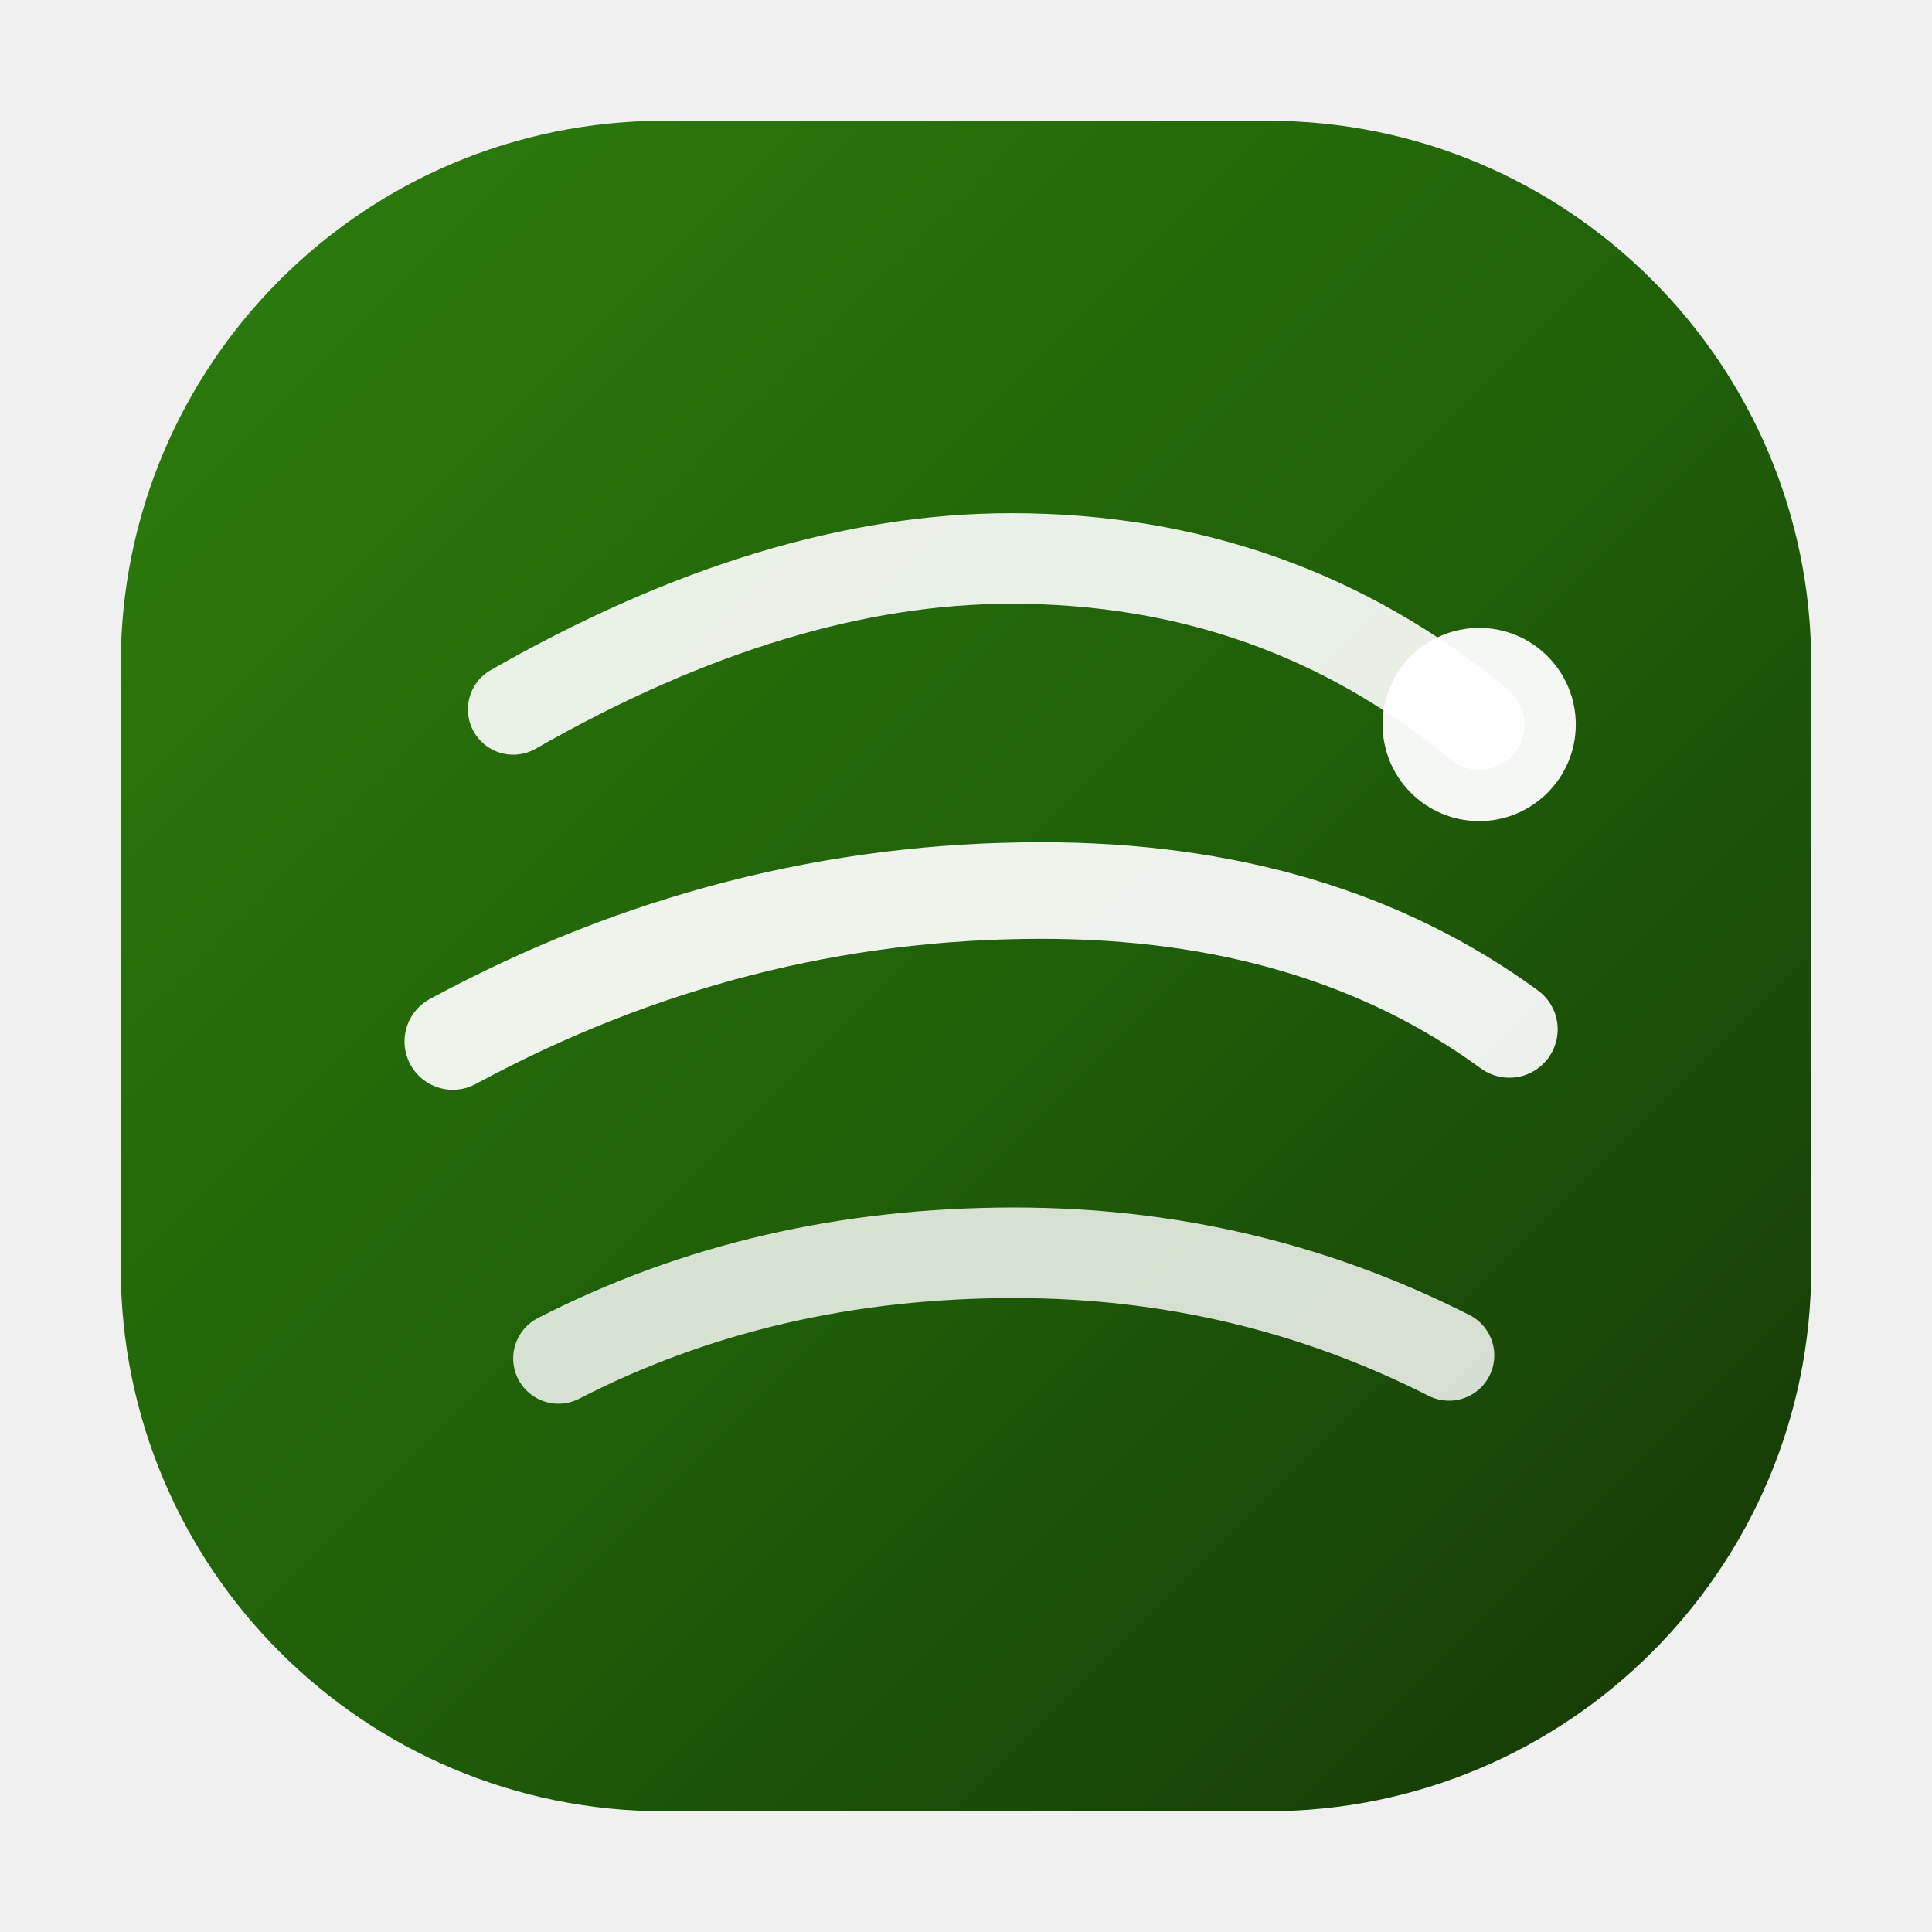
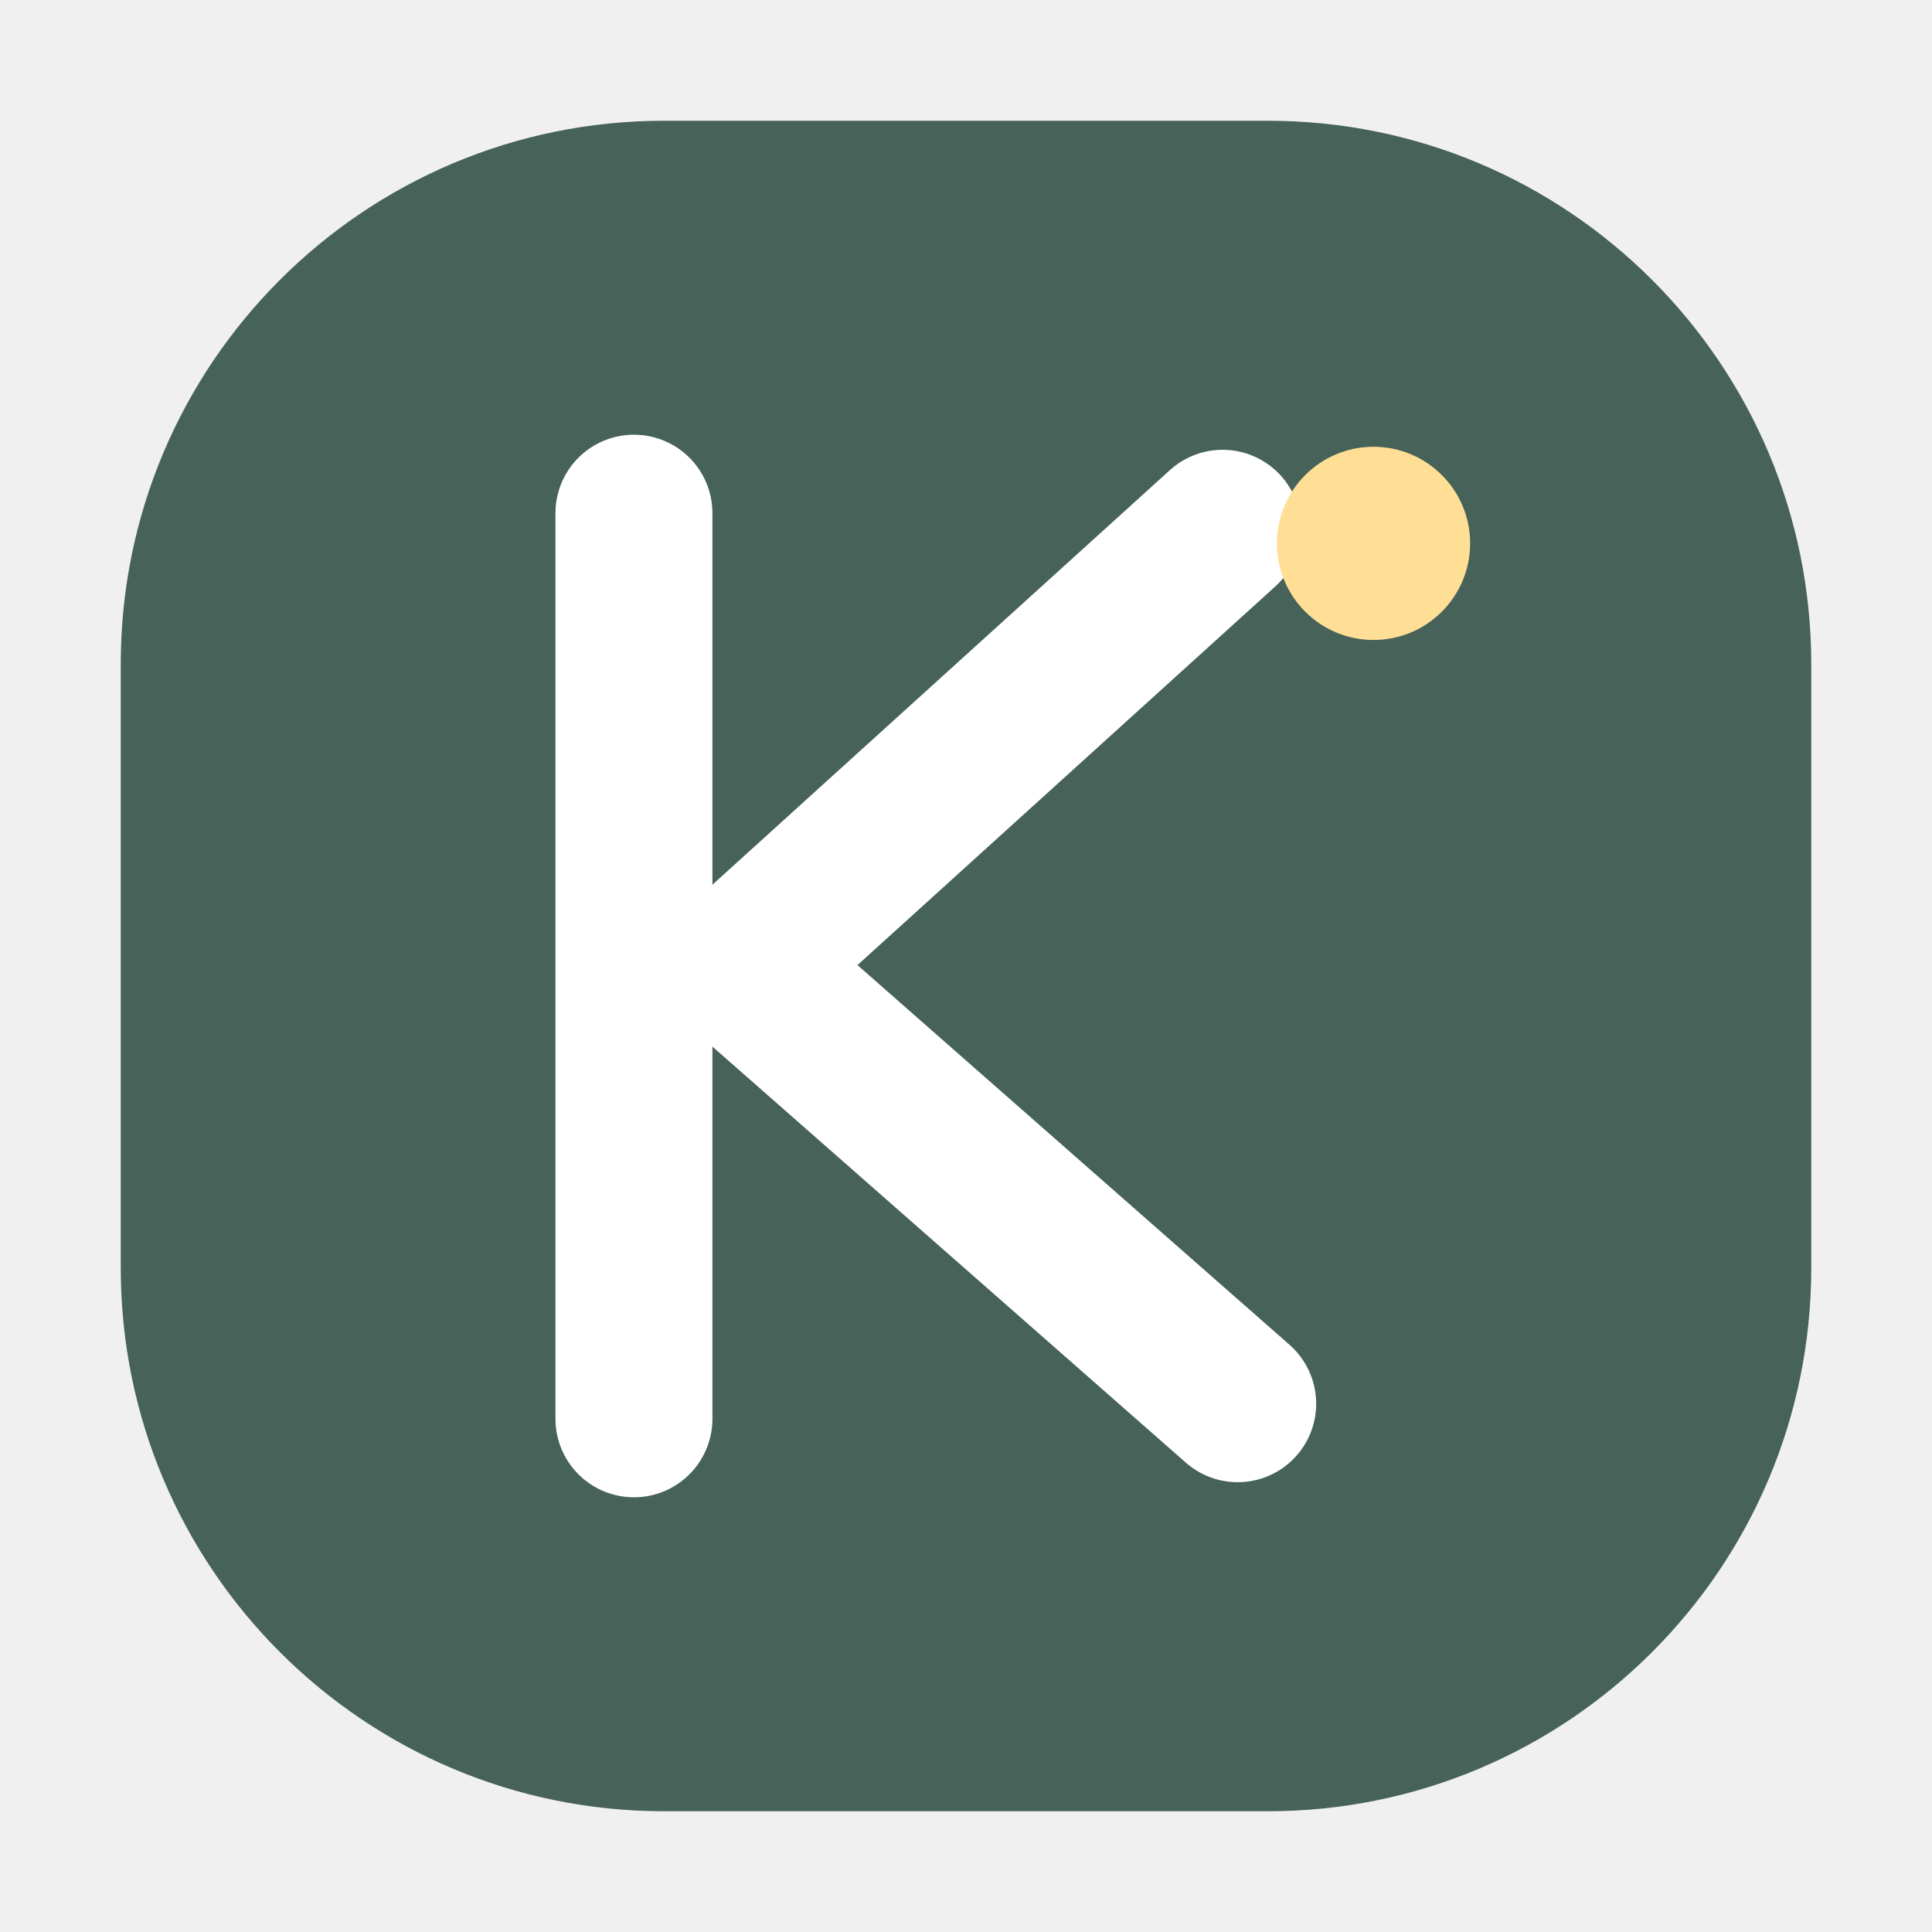
<svg xmlns="http://www.w3.org/2000/svg" width="512" height="512" viewBox="0 0 64 64" fill="none">
-   <defs>
-     <linearGradient id="kivoraGradient" x1="8" y1="8" x2="56" y2="56" gradientUnits="userSpaceOnUse">
-       <stop stop-color="#2B7A0B" />
-       <stop offset="0.55" stop-color="#1f5f08" />
-       <stop offset="1" stop-color="#163c06" />
-     </linearGradient>
-     <clipPath id="iconClip">
-       <rect x="4" y="4" width="56" height="56" rx="18" />
-     </clipPath>
-   </defs>
-   <g clip-path="url(#iconClip)">
-     <rect x="4" y="4" width="56" height="56" rx="18" fill="url(#kivoraGradient)" />
-     <path d="M17 23.5C22.833 20.167 28.333 18.5 33.5 18.5C39.4 18.5 44.567 20.333 49 24" stroke="white" stroke-opacity="0.9" stroke-width="3" stroke-linecap="round" />
-     <circle cx="49" cy="24" r="3.2" fill="white" fill-opacity="0.95" />
-     <path d="M15 34.5C21.167 31.167 27.667 29.5 34.5 29.5C40.633 29.5 45.8 31.033 50 34.1" stroke="white" stroke-opacity="0.92" stroke-width="3.2" stroke-linecap="round" />
-     <path d="M18.5 45C23.033 42.667 28.067 41.5 33.6 41.5C38.733 41.5 43.533 42.633 48 44.9" stroke="white" stroke-opacity="0.82" stroke-width="3" stroke-linecap="round" />
-   </g>
+   <rect x="4" y="4" width="56" height="56" rx="18" fill="#466259" />
+   <path d="M21 17V47" stroke="white" stroke-width="5.2" stroke-linecap="round" />
+   <path d="M24.5 32L40.5 17.5" stroke="white" stroke-width="5.2" stroke-linecap="round" stroke-linejoin="round" />
+   <path d="M24.5 32L41 46.5" stroke="white" stroke-width="5.2" stroke-linecap="round" stroke-linejoin="round" />
+   <circle cx="45.5" cy="18" r="3.2" fill="#FFDF96" />
</svg>
